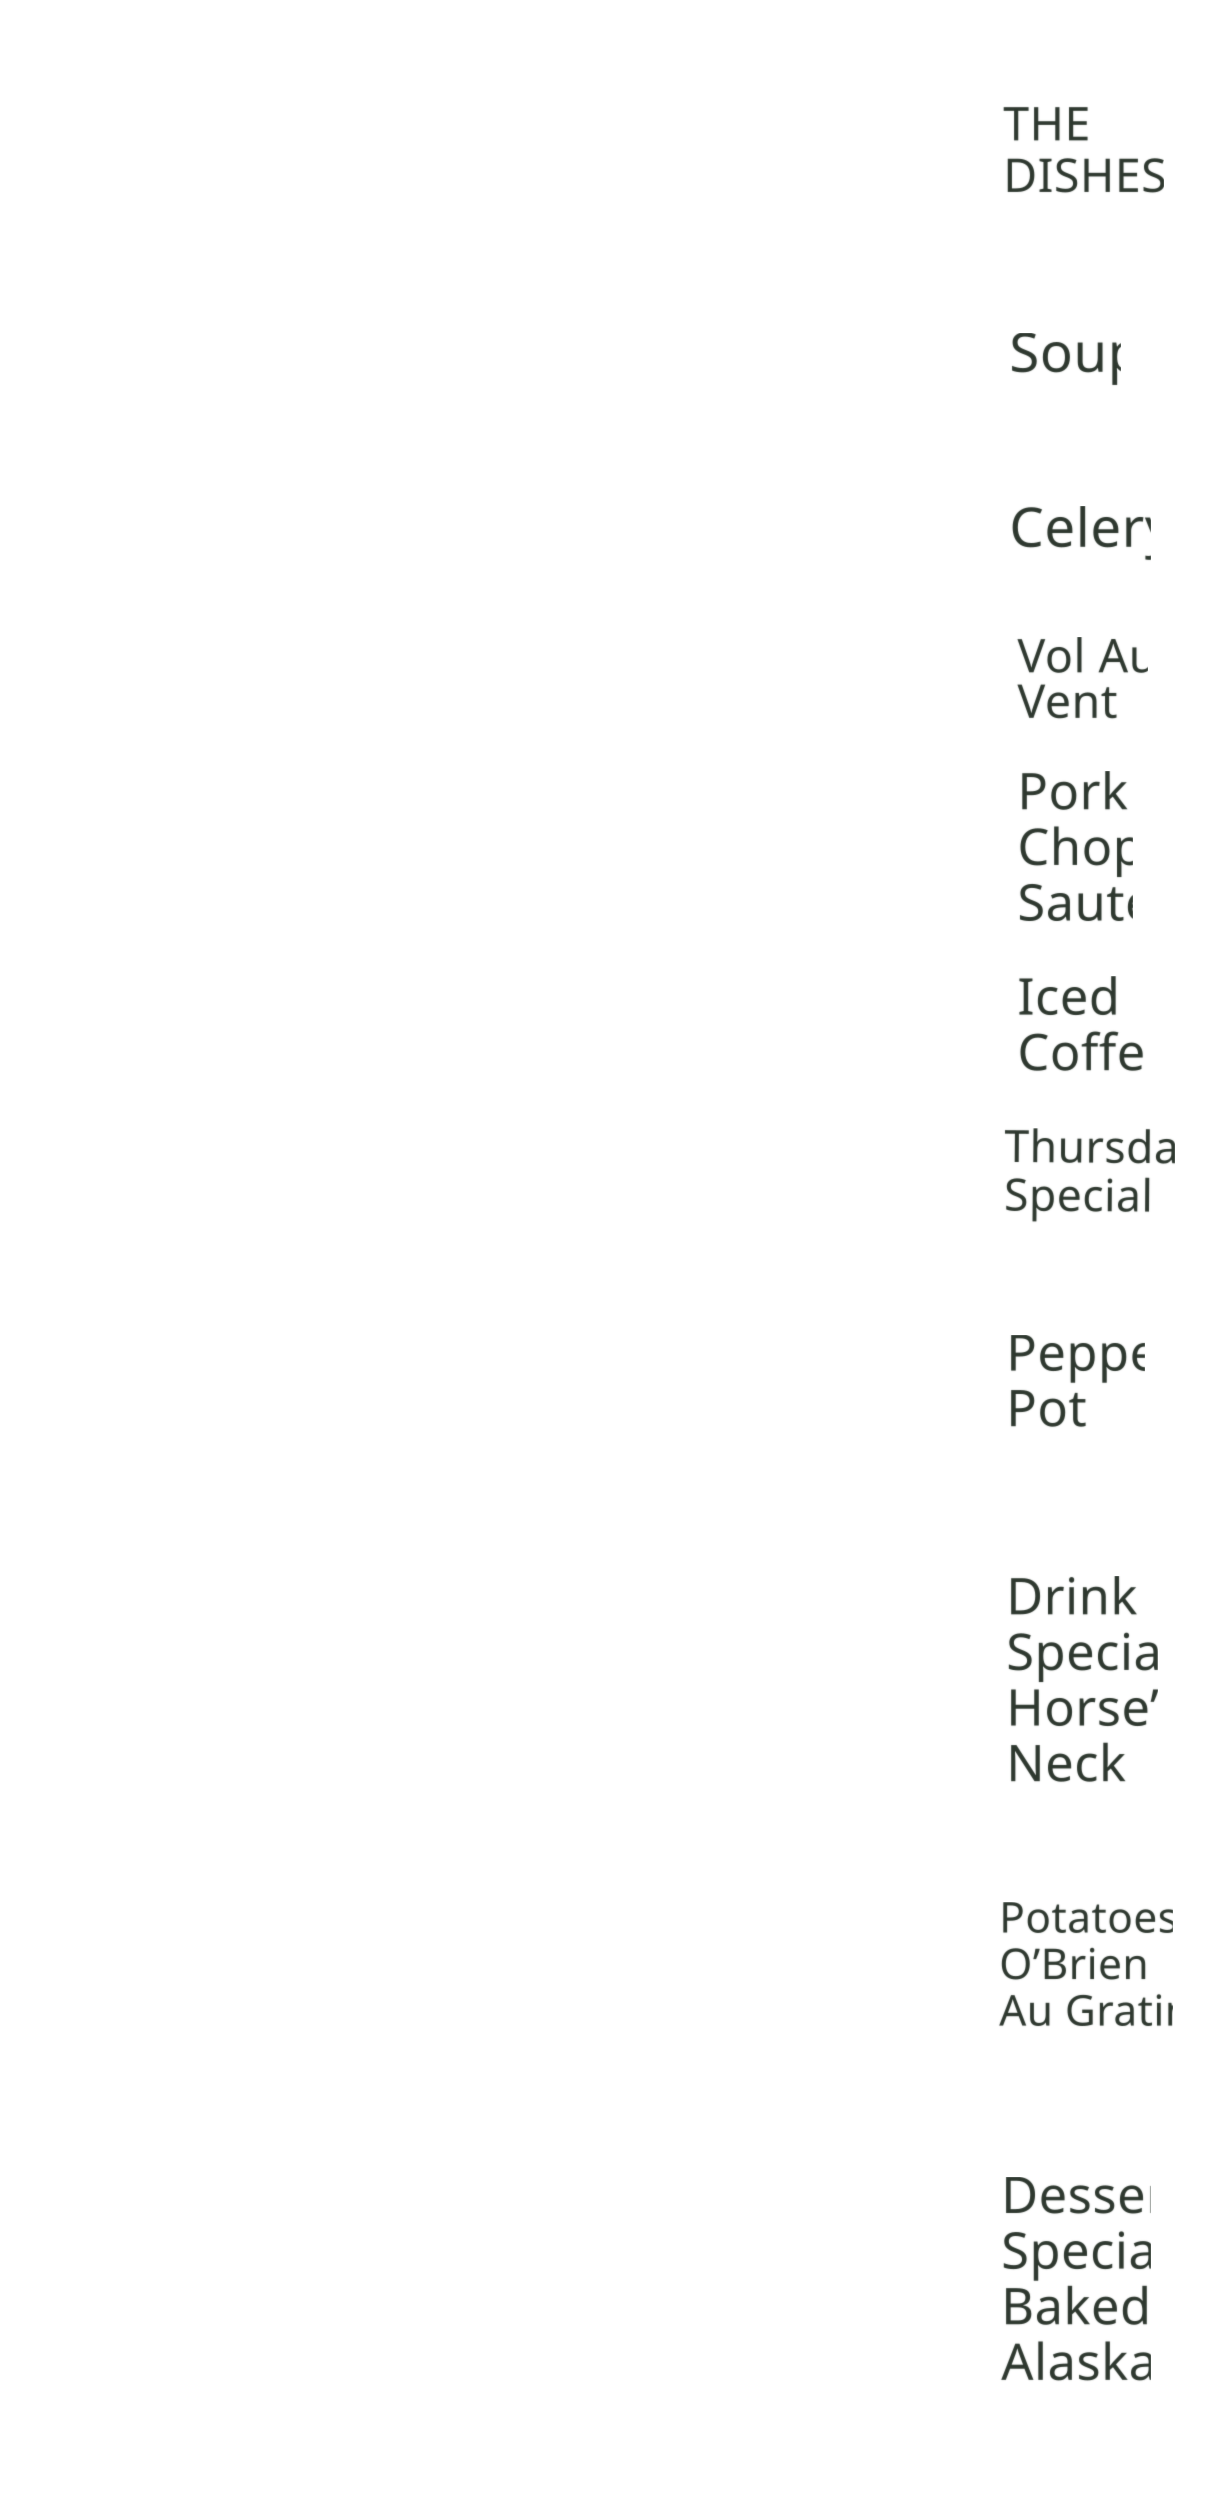
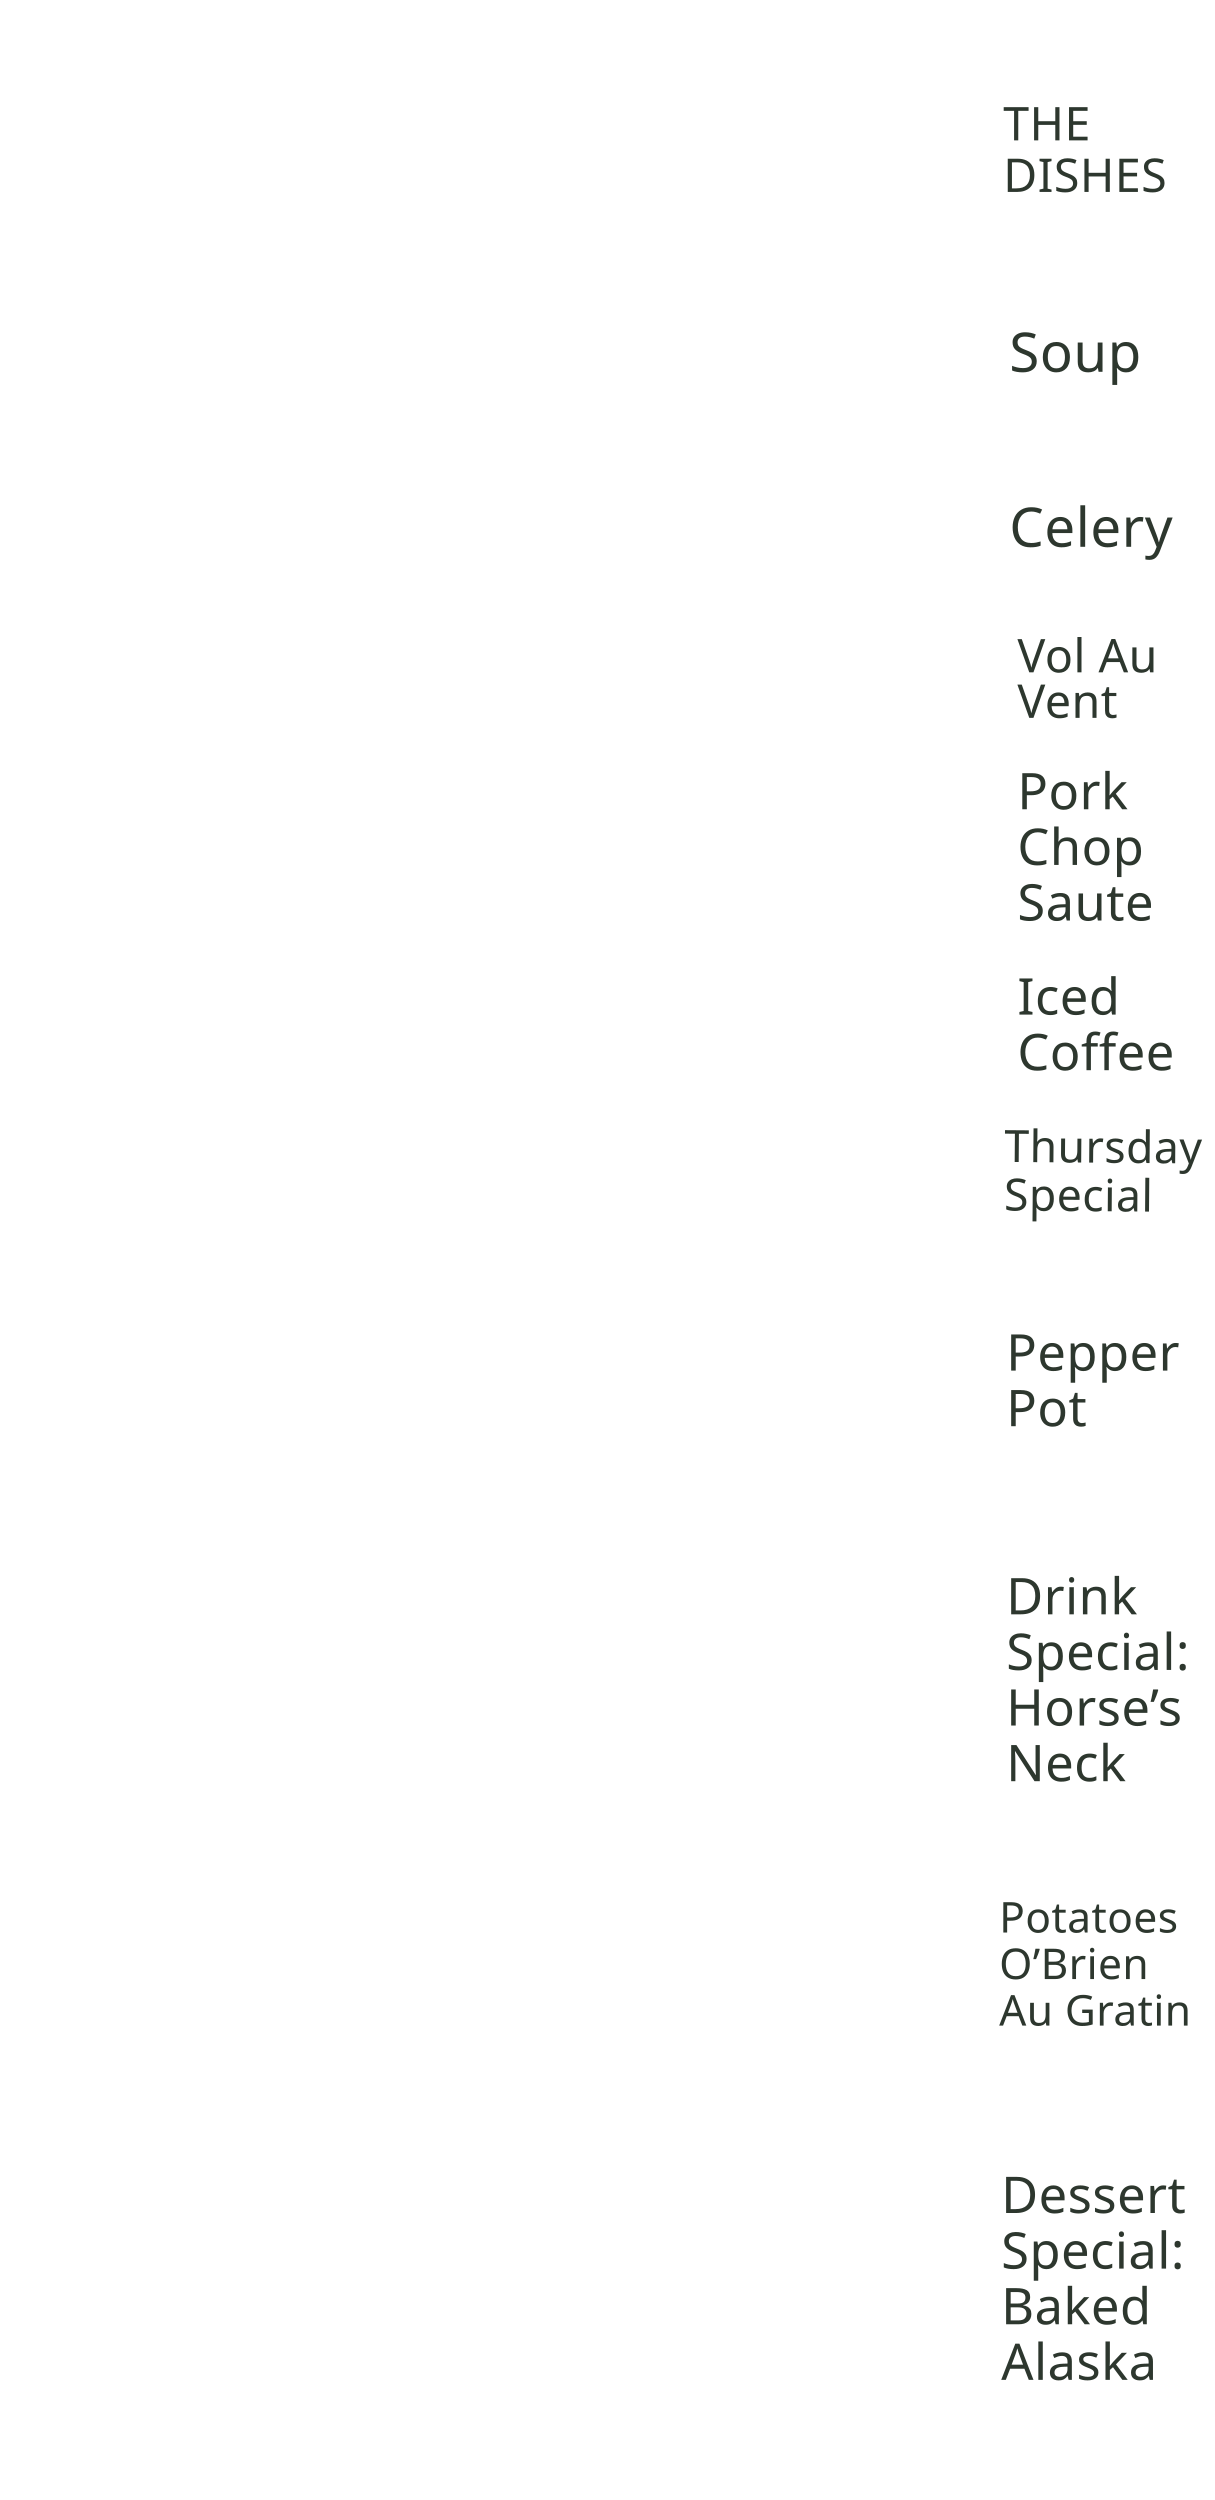
<svg xmlns="http://www.w3.org/2000/svg" viewBox="0 0 1201 2472" fill="none">
-   <g filter="url(#filter0_f_564_107)">
-     <text fill="#2D372E" style="white-space: pre" xml:space="preserve" font-family="EB Garamond" font-size="54" letter-spacing="0.01em">
-       <tspan x="998" y="367.643">Soup</tspan>
-     </text>
+   <g id="right-side">
+     <g id="Group 30">
+       <g id="1">
+         <g id="text">
+           <text fill="#2D372E" style="white-space: pre" xml:space="preserve" font-family="EB Garamond" font-size="54" letter-spacing="0.01em">
+             <tspan x="998" y="367.643">Soup</tspan>
+           </text>
+         </g>
+       </g>
+       <g id="dishes">
+         <text fill="#2D372E" style="white-space: pre" xml:space="preserve" font-family="EB Garamond" font-size="46" letter-spacing="0.01em">
+           <tspan x="992" y="138.807">THE + </tspan>
+           <tspan x="992" y="189.807">DISHES</tspan>
+         </text>
+       </g>
+       <g id="2">
+         <g id="text_2">
+           <text fill="#2D372E" style="white-space: pre" xml:space="preserve" font-family="EB Garamond" font-size="54" letter-spacing="0.01em">
+             <tspan x="998" y="540.643">Celery</tspan>
+           </text>
+         </g>
+       </g>
+       <g id="3">
+         <g id="text_3">
+           <text fill="#2D372E" style="white-space: pre" xml:space="preserve" font-family="EB Garamond" font-size="46" letter-spacing="0.01em">
+             <tspan x="1006" y="664.807">Vol Au + </tspan>
+             <tspan x="1006" y="709.807">Vent</tspan>
+           </text>
+         </g>
+       </g>
+       <g id="4">
+         <g id="text_4">
+           <text fill="#2D372E" style="white-space: pre" xml:space="preserve" font-family="EB Garamond" font-size="50" letter-spacing="0.01em">
+             <tspan x="1006" y="800.225">Pork </tspan>
+             <tspan x="1006" y="855.225">Chop
+ </tspan>
+             <tspan x="1006" y="910.225">Saute</tspan>
+           </text>
+         </g>
+       </g>
+       <g id="5">
+         <g id="text_5">
+           <text fill="#2D372E" style="white-space: pre" xml:space="preserve" font-family="EB Garamond" font-size="50" letter-spacing="0.01em">
+             <tspan x="1006" y="1003.22">Iced </tspan>
+             <tspan x="1006" y="1058.22">Coffee</tspan>
+           </text>
+         </g>
+       </g>
+       <g id="6">
+         <g id="text_6">
+           <text transform="translate(993.379 1109.31) rotate(0.44699)" fill="#2D372E" style="white-space: pre" xml:space="preserve" font-family="EB Garamond" font-size="44" letter-spacing="0.01em">
+             <tspan x="0" y="39.598">Thursday
+ </tspan>
+             <tspan x="0" y="87.598">Special</tspan>
+           </text>
+         </g>
+       </g>
+       <g id="7">
+         <g id="text_7">
+           <text fill="#2D372E" style="white-space: pre" xml:space="preserve" font-family="EB Garamond" font-size="50" letter-spacing="0.01em">
+             <tspan x="995" y="1355.22">Pepper + </tspan>
+             <tspan x="995" y="1410.22">Pot</tspan>
+           </text>
+         </g>
+       </g>
+       <g id="8">
+         <g id="text_8">
+           <text fill="#2D372E" style="white-space: pre" xml:space="preserve" font-family="EB Garamond" font-size="50" letter-spacing="0.01em">
+             <tspan x="995" y="1596.22">Drink
+ </tspan>
+             <tspan x="995" y="1651.22">Special:
+ </tspan>
+             <tspan x="995" y="1706.23">Horse’s
+ </tspan>
+             <tspan x="995" y="1761.23">Neck</tspan>
+           </text>
+         </g>
+       </g>
+       <g id="9">
+         <g id="text_9">
+           <text fill="#2D372E" style="white-space: pre" xml:space="preserve" font-family="EB Garamond" font-size="42" letter-spacing="0.01em">
+             <tspan x="988" y="1910.89">Potatoes </tspan>
+             <tspan x="988" y="1956.89">O’Brien </tspan>
+             <tspan x="988" y="2002.89">Au Gratin</tspan>
+           </text>
+         </g>
+       </g>
+       <g id="10">
+         <g id="text_10">
+           <text fill="#2D372E" style="white-space: pre" xml:space="preserve" font-family="EB Garamond" font-size="50" letter-spacing="0.01em">
+             <tspan x="990" y="2188.22">Dessert </tspan>
+             <tspan x="990" y="2243.22">Special: + </tspan>
+             <tspan x="990" y="2298.23">Baked
+ </tspan>
+             <tspan x="990" y="2353.23">Alaska</tspan>
+           </text>
+         </g>
+       </g>
+     </g>
  </g>
-   <g filter="url(#filter1_f_564_107)">
-     <text fill="#2D372E" style="white-space: pre" xml:space="preserve" font-family="EB Garamond" font-size="46" letter-spacing="0.01em">
-       <tspan x="992" y="138.807">THE - </tspan>
-       <tspan x="992" y="189.807">DISHES</tspan>
-     </text>
-   </g>
-   <g filter="url(#filter2_f_564_107)">
-     <text fill="#2D372E" style="white-space: pre" xml:space="preserve" font-family="EB Garamond" font-size="54" letter-spacing="0.01em">
-       <tspan x="998" y="540.643">Celery</tspan>
-     </text>
-   </g>
-   <g filter="url(#filter3_f_564_107)">
-     <text fill="#2D372E" style="white-space: pre" xml:space="preserve" font-family="EB Garamond" font-size="46" letter-spacing="0.01em">
-       <tspan x="1006" y="664.807">Vol Au - </tspan>
-       <tspan x="1006" y="709.807">Vent</tspan>
-     </text>
-   </g>
-   <g filter="url(#filter4_f_564_107)">
-     <text fill="#2D372E" style="white-space: pre" xml:space="preserve" font-family="EB Garamond" font-size="50" letter-spacing="0.01em">
-       <tspan x="1006" y="800.225">Pork </tspan>
-       <tspan x="1006" y="855.225">Chop
- </tspan>
-       <tspan x="1006" y="910.225">Saute</tspan>
-     </text>
-   </g>
-   <g filter="url(#filter5_f_564_107)">
-     <text fill="#2D372E" style="white-space: pre" xml:space="preserve" font-family="EB Garamond" font-size="50" letter-spacing="0.01em">
-       <tspan x="1006" y="1003.22">Iced </tspan>
-       <tspan x="1006" y="1058.22">Coffee</tspan>
-     </text>
-   </g>
-   <g filter="url(#filter6_f_564_107)">
-     <text transform="translate(993.379 1109.31) rotate(0.44699)" fill="#2D372E" style="white-space: pre" xml:space="preserve" font-family="EB Garamond" font-size="44" letter-spacing="0.01em">
-       <tspan x="0" y="39.598">Thursday
- </tspan>
-       <tspan x="0" y="87.598">Special</tspan>
-     </text>
-   </g>
-   <g filter="url(#filter7_f_564_107)">
-     <text fill="#2D372E" style="white-space: pre" xml:space="preserve" font-family="EB Garamond" font-size="50" letter-spacing="0.01em">
-       <tspan x="995" y="1355.22">Pepper - </tspan>
-       <tspan x="995" y="1410.22">Pot</tspan>
-     </text>
-   </g>
-   <g filter="url(#filter8_f_564_107)">
-     <text fill="#2D372E" style="white-space: pre" xml:space="preserve" font-family="EB Garamond" font-size="50" letter-spacing="0.01em">
-       <tspan x="995" y="1596.22">Drink
- </tspan>
-       <tspan x="995" y="1651.22">Special:
- </tspan>
-       <tspan x="995" y="1706.23">Horse’s
- </tspan>
-       <tspan x="995" y="1761.23">Neck</tspan>
-     </text>
-   </g>
-   <g filter="url(#filter9_f_564_107)">
-     <text fill="#2D372E" style="white-space: pre" xml:space="preserve" font-family="EB Garamond" font-size="42" letter-spacing="0.01em">
-       <tspan x="988" y="1910.89">Potatoes </tspan>
-       <tspan x="988" y="1956.89">O’Brien </tspan>
-       <tspan x="988" y="2002.89">Au Gratin</tspan>
-     </text>
-   </g>
-   <g filter="url(#filter10_f_564_107)">
-     <text fill="#2D372E" style="white-space: pre" xml:space="preserve" font-family="EB Garamond" font-size="50" letter-spacing="0.01em">
-       <tspan x="990" y="2188.22">Dessert </tspan>
-       <tspan x="990" y="2243.22">Special: - </tspan>
-       <tspan x="990" y="2298.23">Baked
- </tspan>
-       <tspan x="990" y="2353.23">Alaska</tspan>
-     </text>
-   </g>
-   <defs>
-     <filter id="filter0_f_564_107" x="998.16" y="330.144" width="109.91" height="55.246" filterUnits="userSpaceOnUse" color-interpolation-filters="sRGB">
-       <feFlood flood-opacity="0" result="BackgroundImageFix" />
-       <feBlend mode="normal" in="SourceGraphic" in2="BackgroundImageFix" result="shape" />
-       <feGaussianBlur stdDeviation="1" result="effect1_foregroundBlur_564_107" />
-     </filter>
-     <filter id="filter1_f_564_107" x="991.242" y="105.076" width="159.371" height="87.66" filterUnits="userSpaceOnUse" color-interpolation-filters="sRGB">
-       <feFlood flood-opacity="0" result="BackgroundImageFix" />
-       <feBlend mode="normal" in="SourceGraphic" in2="BackgroundImageFix" result="shape" />
-       <feGaussianBlur stdDeviation="1" result="effect1_foregroundBlur_564_107" />
-     </filter>
-     <filter id="filter2_f_564_107" x="998.484" y="500.93" width="139.566" height="57.46" filterUnits="userSpaceOnUse" color-interpolation-filters="sRGB">
-       <feFlood flood-opacity="0" result="BackgroundImageFix" />
-       <feBlend mode="normal" in="SourceGraphic" in2="BackgroundImageFix" result="shape" />
-       <feGaussianBlur stdDeviation="1" result="effect1_foregroundBlur_564_107" />
-     </filter>
-     <filter id="filter3_f_564_107" x="1004" y="630.57" width="130.617" height="82.12" filterUnits="userSpaceOnUse" color-interpolation-filters="sRGB">
-       <feFlood flood-opacity="0" result="BackgroundImageFix" />
-       <feBlend mode="normal" in="SourceGraphic" in2="BackgroundImageFix" result="shape" />
-       <feGaussianBlur stdDeviation="1" result="effect1_foregroundBlur_564_107" />
-     </filter>
-     <filter id="filter4_f_564_107" x="1005.2" y="762.75" width="114.488" height="150.2" filterUnits="userSpaceOnUse" color-interpolation-filters="sRGB">
-       <feFlood flood-opacity="0" result="BackgroundImageFix" />
-       <feBlend mode="normal" in="SourceGraphic" in2="BackgroundImageFix" result="shape" />
-       <feGaussianBlur stdDeviation="1" result="effect1_foregroundBlur_564_107" />
-     </filter>
-     <filter id="filter5_f_564_107" x="1004.95" y="965.8" width="130.039" height="94.95" filterUnits="userSpaceOnUse" color-interpolation-filters="sRGB">
-       <feFlood flood-opacity="0" result="BackgroundImageFix" />
-       <feBlend mode="normal" in="SourceGraphic" in2="BackgroundImageFix" result="shape" />
-       <feGaussianBlur stdDeviation="1" result="effect1_foregroundBlur_564_107" />
-     </filter>
-     <filter id="filter6_f_564_107" x="991.781" y="1116.3" width="169.738" height="96.845" filterUnits="userSpaceOnUse" color-interpolation-filters="sRGB">
-       <feFlood flood-opacity="0" result="BackgroundImageFix" />
-       <feBlend mode="normal" in="SourceGraphic" in2="BackgroundImageFix" result="shape" />
-       <feGaussianBlur stdDeviation="1" result="effect1_foregroundBlur_564_107" />
-     </filter>
-     <filter id="filter7_f_564_107" x="994.199" y="1320.1" width="137.668" height="92.6" filterUnits="userSpaceOnUse" color-interpolation-filters="sRGB">
-       <feFlood flood-opacity="0" result="BackgroundImageFix" />
-       <feBlend mode="normal" in="SourceGraphic" in2="BackgroundImageFix" result="shape" />
-       <feGaussianBlur stdDeviation="1" result="effect1_foregroundBlur_564_107" />
-     </filter>
-     <filter id="filter8_f_564_107" x="993.602" y="1558.75" width="150.637" height="205.1" filterUnits="userSpaceOnUse" color-interpolation-filters="sRGB">
-       <feFlood flood-opacity="0" result="BackgroundImageFix" />
-       <feBlend mode="normal" in="SourceGraphic" in2="BackgroundImageFix" result="shape" />
-       <feGaussianBlur stdDeviation="1" result="effect1_foregroundBlur_564_107" />
-     </filter>
-     <filter id="filter9_f_564_107" x="985.914" y="1881.36" width="173.195" height="124.434" filterUnits="userSpaceOnUse" color-interpolation-filters="sRGB">
-       <feFlood flood-opacity="0" result="BackgroundImageFix" />
-       <feBlend mode="normal" in="SourceGraphic" in2="BackgroundImageFix" result="shape" />
-       <feGaussianBlur stdDeviation="1" result="effect1_foregroundBlur_564_107" />
-     </filter>
-     <filter id="filter10_f_564_107" x="987.898" y="2153.05" width="149.367" height="202.65" filterUnits="userSpaceOnUse" color-interpolation-filters="sRGB">
-       <feFlood flood-opacity="0" result="BackgroundImageFix" />
-       <feBlend mode="normal" in="SourceGraphic" in2="BackgroundImageFix" result="shape" />
-       <feGaussianBlur stdDeviation="1" result="effect1_foregroundBlur_564_107" />
-     </filter>
-   </defs>
</svg>
